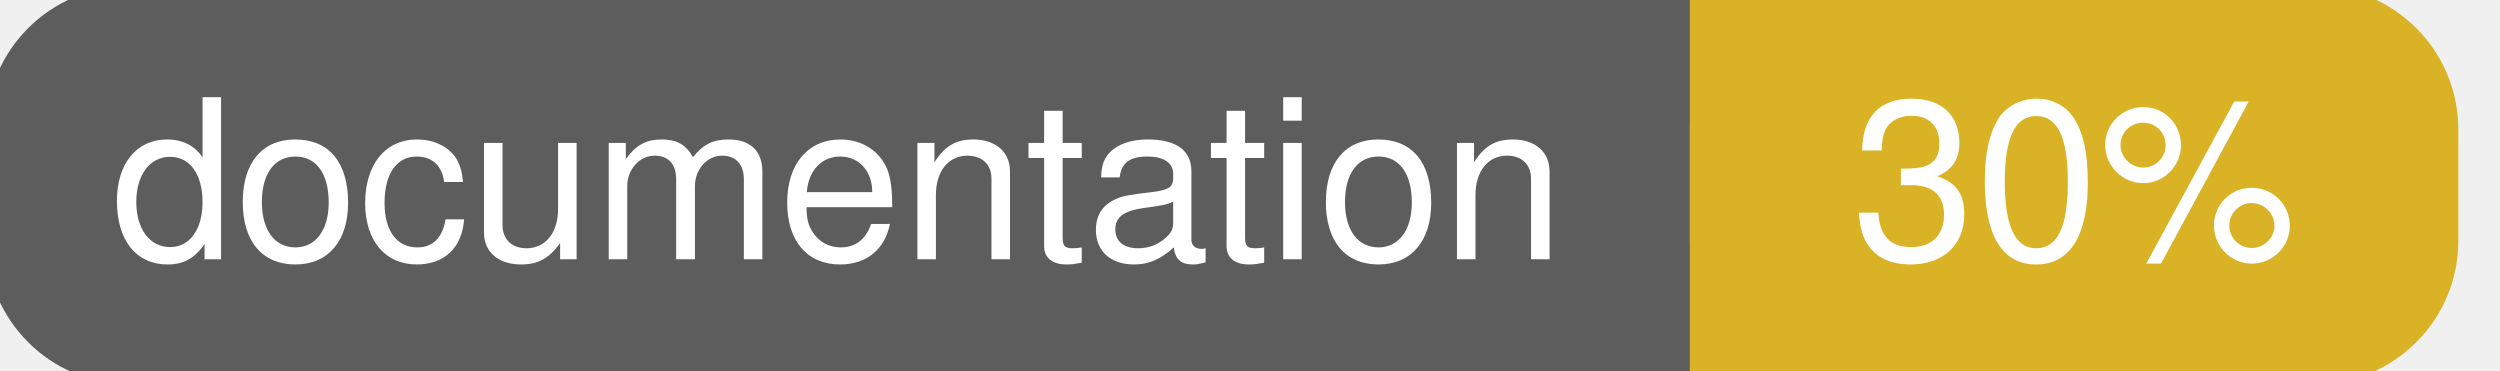
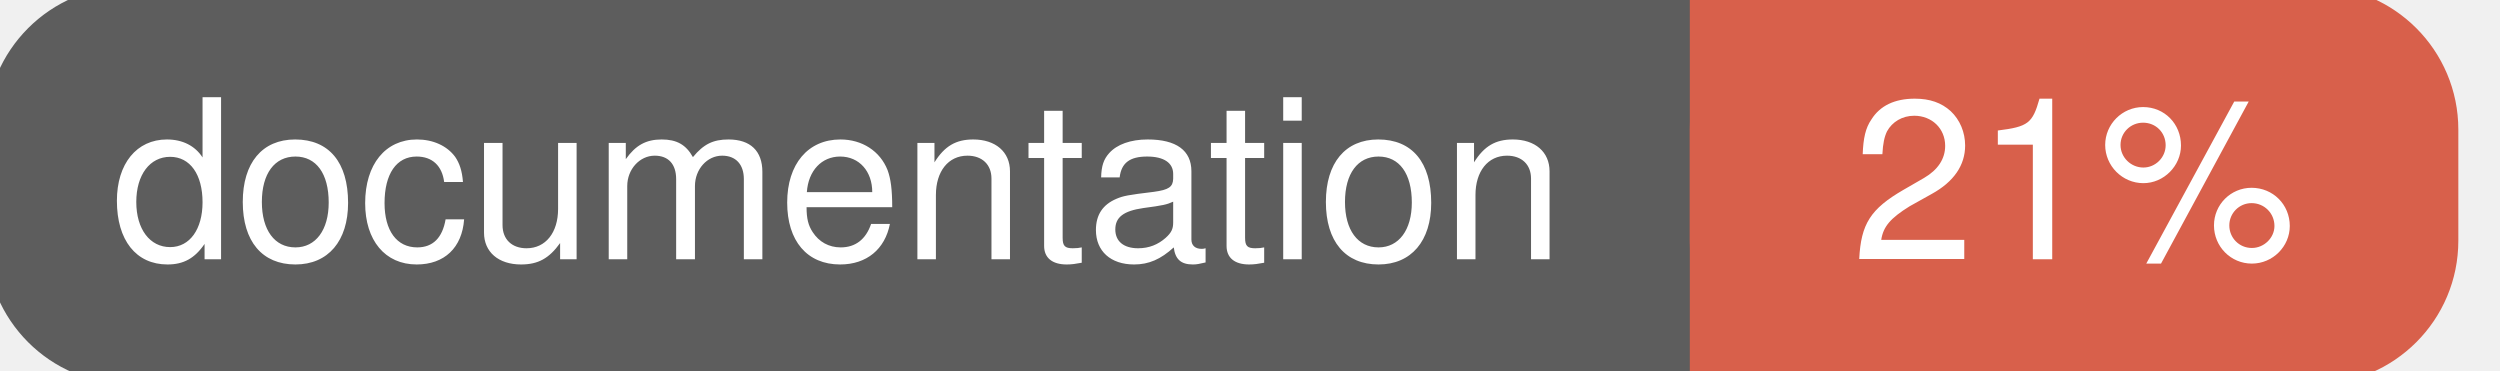
<svg xmlns="http://www.w3.org/2000/svg" width="135" height="20">
  <g>
    <rect id="svg_1" height="20" width="130" y="0" x="0" stroke-width="1.5" stroke="#5d5d5d" fill="#5d5d5d" rx="7" ry="7" />
-     <rect id="svg_2" height="20" width="40" y="0" x="92" stroke-width="1.5" stroke="#dab226" fill="#dab226" rx="7" ry="7" />
-     <rect id="svg_3" height="20" width="22" y="0" x="92" stroke-width="1.5" stroke="#dab226" fill="#dab226" />
+     <rect id="svg_2" height="20" width="40" y="0" x="92" stroke-width="1.5" stroke="#d8604b" fill="#d8604b" rx="7" ry="7" />
+     <rect id="svg_3" height="20" width="22" y="0" x="92" stroke-width="1.5" stroke="#d8604b" fill="#d8604b" />
    <text xml:space="preserve" text-anchor="start" font-family="Helvetica, Arial, sans-serif" font-size="12" id="svg_4" y="14" x="6" stroke-width="0" stroke="#5d5d5d" fill="#ffffff">documentation</text>
-     <text xml:space="preserve" text-anchor="middle" font-family="Helvetica, Arial, sans-serif" font-size="12" id="svg_5" y="14" x="112" stroke-width="0" stroke="#5d5d5d" fill="#ffffff" style="text-anchor: middle">30%</text>
+     <text xml:space="preserve" text-anchor="middle" font-family="Helvetica, Arial, sans-serif" font-size="12" id="svg_5" y="14" x="112" stroke-width="0" stroke="#5d5d5d" fill="#ffffff" style="text-anchor: middle">21%</text>
  </g>
</svg>
